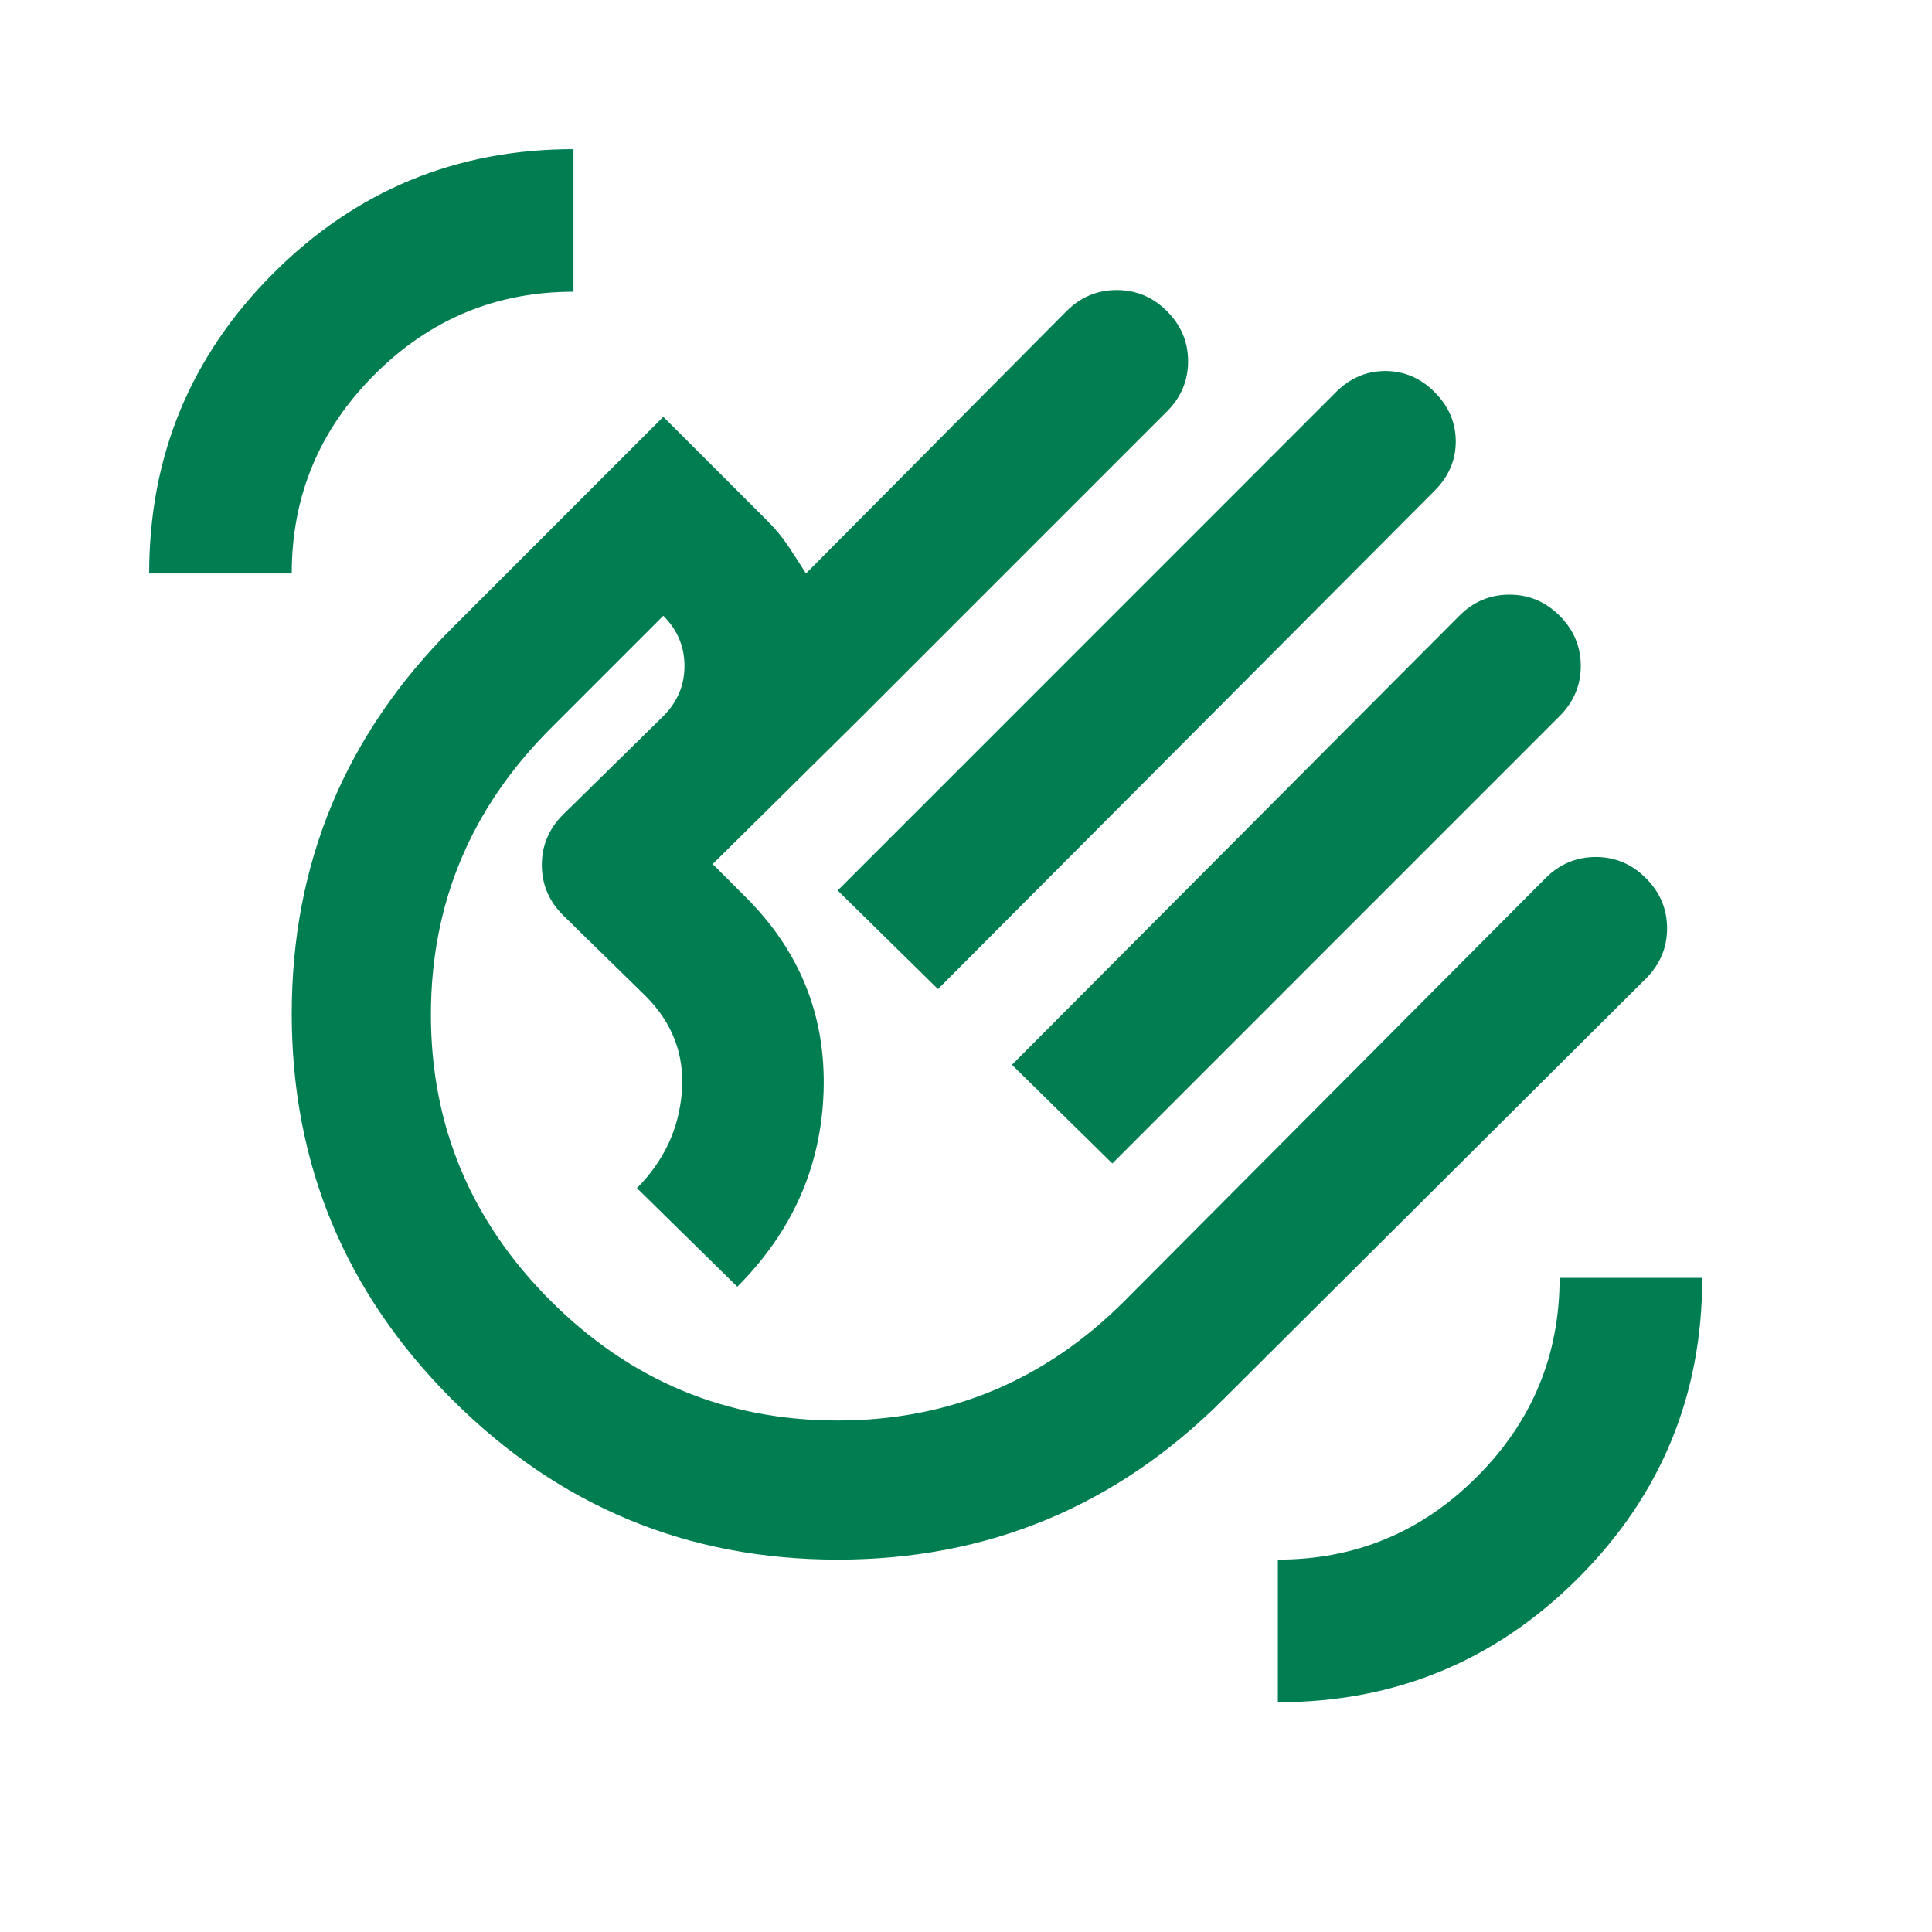
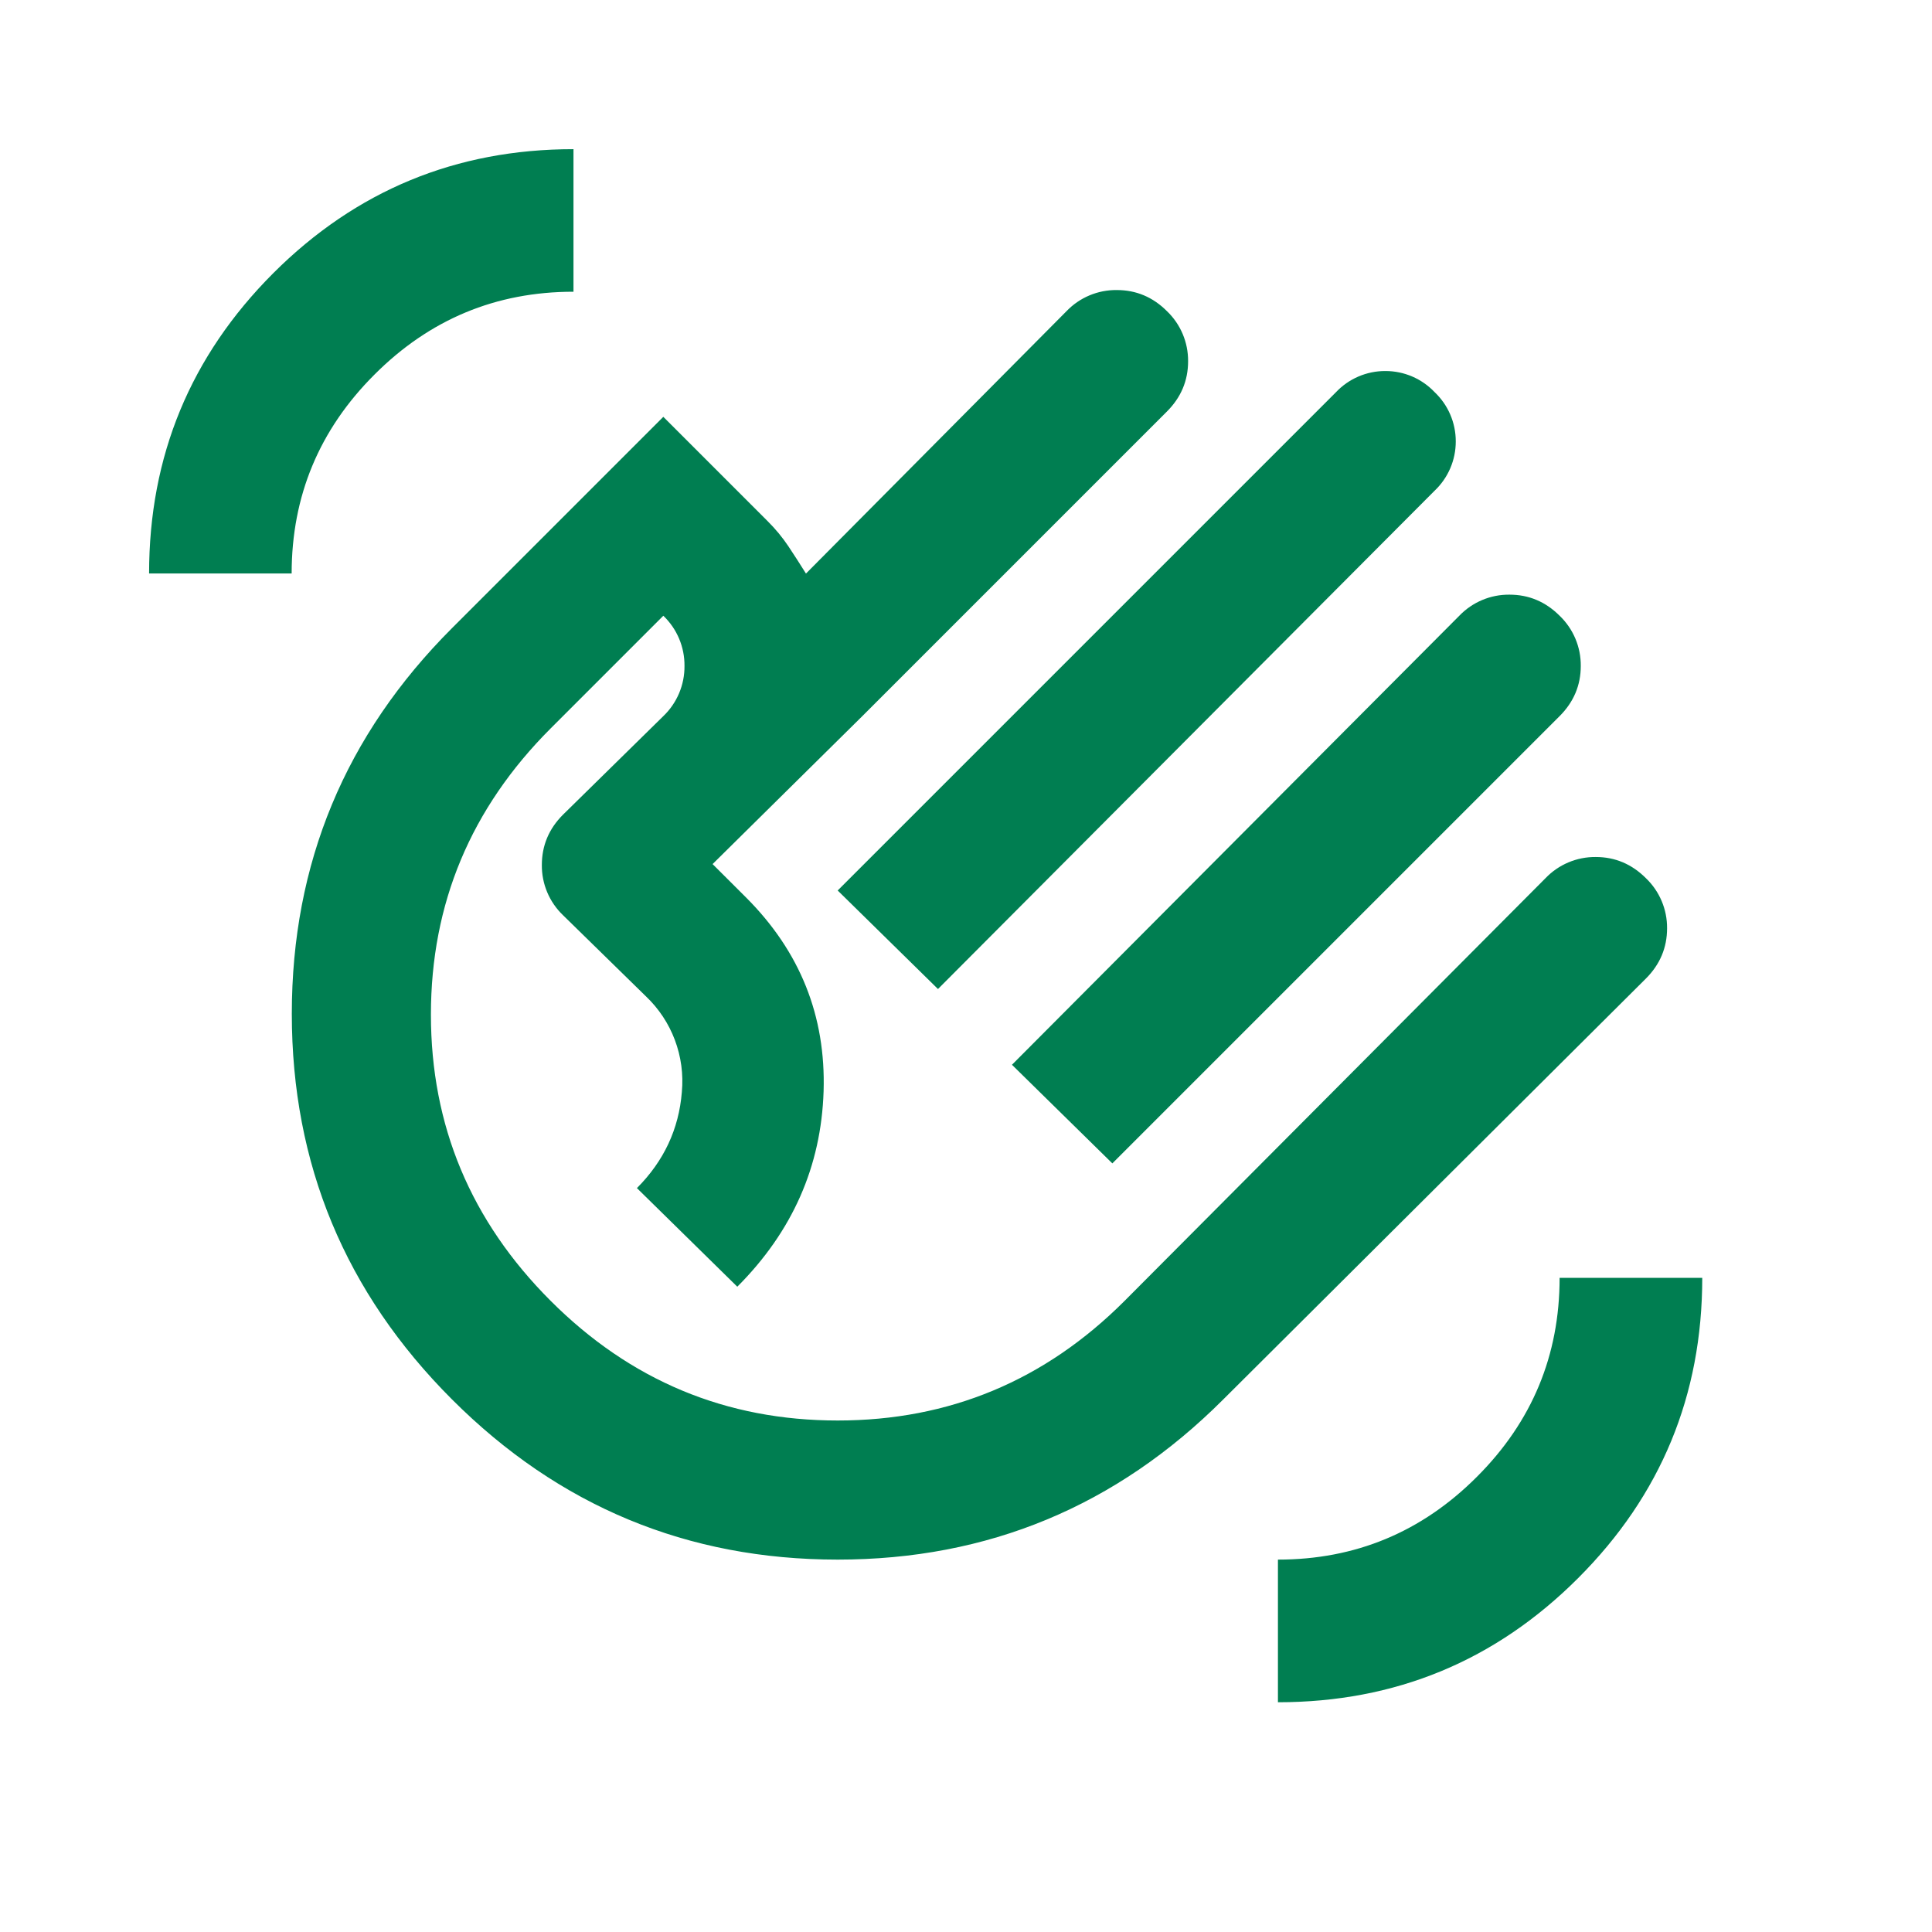
- <svg xmlns="http://www.w3.org/2000/svg" width="24" height="24" viewBox="0 0 24 24" fill="none">
-   <mask id="mask0_1671_50764" style="mask-type:alpha" maskUnits="userSpaceOnUse" x="1" y="1" width="21" height="21">
-     <rect x="1" y="1" width="21" height="21" fill="#D9D9D9" />
+ <svg xmlns="http://www.w3.org/2000/svg" width="24" height="24" fill="none">
+   <mask id="prefix__a" style="mask-type:alpha" maskUnits="userSpaceOnUse" x="1" y="1" width="21" height="21">
+     <path fill="#D9D9D9" d="M1 1h21v21H1z" />
  </mask>
-   <g mask="url(#mask0_1671_50764)">
-     <path d="M10.406 11.062L16.596 4.871C16.771 4.696 16.976 4.609 17.209 4.609C17.442 4.609 17.646 4.696 17.821 4.871C17.996 5.046 18.084 5.25 18.084 5.484C18.084 5.717 17.996 5.921 17.821 6.096L11.652 12.287L10.406 11.062ZM12.571 13.227L18.128 7.649C18.302 7.474 18.51 7.387 18.751 7.387C18.992 7.387 19.199 7.474 19.374 7.649C19.549 7.824 19.637 8.032 19.637 8.273C19.637 8.513 19.549 8.721 19.374 8.896L13.818 14.453L12.571 13.227ZM5.615 17.384C4.288 16.057 3.624 14.46 3.624 12.593C3.624 10.726 4.288 9.13 5.615 7.803L8.24 5.178L9.531 6.468C9.633 6.57 9.72 6.676 9.793 6.785C9.866 6.895 9.939 7.008 10.012 7.124L13.249 3.865C13.424 3.69 13.632 3.603 13.873 3.603C14.114 3.603 14.321 3.69 14.496 3.865C14.671 4.04 14.759 4.248 14.759 4.488C14.759 4.729 14.671 4.937 14.496 5.112L10.712 8.896L8.853 10.734L9.268 11.149C9.939 11.82 10.26 12.622 10.231 13.556C10.201 14.489 9.844 15.298 9.159 15.984L7.912 14.759C8.247 14.423 8.433 14.026 8.47 13.567C8.506 13.107 8.357 12.71 8.021 12.374L6.993 11.368C6.818 11.193 6.731 10.985 6.731 10.745C6.731 10.504 6.818 10.296 6.993 10.121L8.24 8.896C8.415 8.721 8.503 8.513 8.503 8.273C8.503 8.032 8.415 7.824 8.24 7.649L6.84 9.049C5.848 10.041 5.353 11.226 5.353 12.604C5.353 13.982 5.848 15.167 6.84 16.159C7.832 17.151 9.02 17.646 10.406 17.646C11.791 17.646 12.98 17.151 13.971 16.159L19.199 10.909C19.374 10.734 19.582 10.646 19.823 10.646C20.064 10.646 20.271 10.734 20.446 10.909C20.621 11.084 20.709 11.292 20.709 11.532C20.709 11.773 20.621 11.981 20.446 12.156L15.196 17.384C13.869 18.711 12.272 19.374 10.406 19.374C8.539 19.374 6.942 18.711 5.615 17.384ZM15.874 21.146V19.374C16.837 19.374 17.661 19.032 18.346 18.346C19.032 17.661 19.374 16.837 19.374 15.874H21.146C21.146 17.333 20.632 18.576 19.604 19.604C18.576 20.632 17.333 21.146 15.874 21.146ZM1.853 7.124C1.853 5.666 2.367 4.423 3.395 3.395C4.423 2.367 5.666 1.853 7.124 1.853V3.624C6.162 3.624 5.338 3.967 4.653 4.653C3.967 5.338 3.624 6.162 3.624 7.124H1.853Z" fill="#007E51" />
+   <g mask="url(#prefix__a)">
+     <path d="M10.406 11.062l6.19-6.19a.84.84 0 01.613-.263.84.84 0 01.612.262.84.84 0 01.263.613.84.84 0 01-.263.612l-6.169 6.19-1.246-1.224zm2.165 2.165l5.557-5.578a.852.852 0 01.623-.262c.24 0 .448.087.623.262a.852.852 0 01.263.624c0 .24-.088.448-.263.623l-5.556 5.556-1.247-1.225zm-6.956 4.157c-1.327-1.327-1.99-2.924-1.99-4.79 0-1.867.663-3.464 1.99-4.791L8.24 5.178l1.29 1.29c.103.102.19.208.263.317.073.11.146.223.219.34l3.237-3.26a.852.852 0 01.624-.262c.24 0 .448.087.623.262a.852.852 0 01.263.623c0 .241-.088.449-.263.624l-3.784 3.784-1.86 1.838.416.415c.671.671.992 1.473.963 2.407-.03.933-.387 1.742-1.072 2.428l-1.247-1.225c.335-.336.521-.733.558-1.192a1.454 1.454 0 00-.449-1.193l-1.028-1.006a.852.852 0 01-.262-.623c0-.24.087-.449.262-.624L8.24 8.896a.852.852 0 00.263-.623.852.852 0 00-.263-.624l-1.4 1.4c-.992.992-1.487 2.177-1.487 3.555 0 1.378.495 2.563 1.487 3.555.992.992 2.18 1.487 3.566 1.487 1.385 0 2.574-.495 3.565-1.487l5.228-5.25a.852.852 0 01.624-.263c.24 0 .448.088.623.263a.852.852 0 01.263.623c0 .24-.088.449-.263.624l-5.25 5.228c-1.327 1.327-2.924 1.99-4.79 1.99-1.867 0-3.464-.663-4.791-1.99zm10.26 3.762v-1.772c.962 0 1.786-.342 2.471-1.028.686-.685 1.028-1.51 1.028-2.472h1.772c0 1.459-.514 2.702-1.542 3.73s-2.271 1.542-3.73 1.542zM1.852 7.124c0-1.458.514-2.701 1.542-3.73 1.028-1.027 2.271-1.541 3.73-1.541v1.771c-.963 0-1.787.343-2.472 1.029-.686.685-1.029 1.509-1.029 2.471H1.853z" fill="#007E51" />
  </g>
</svg>
